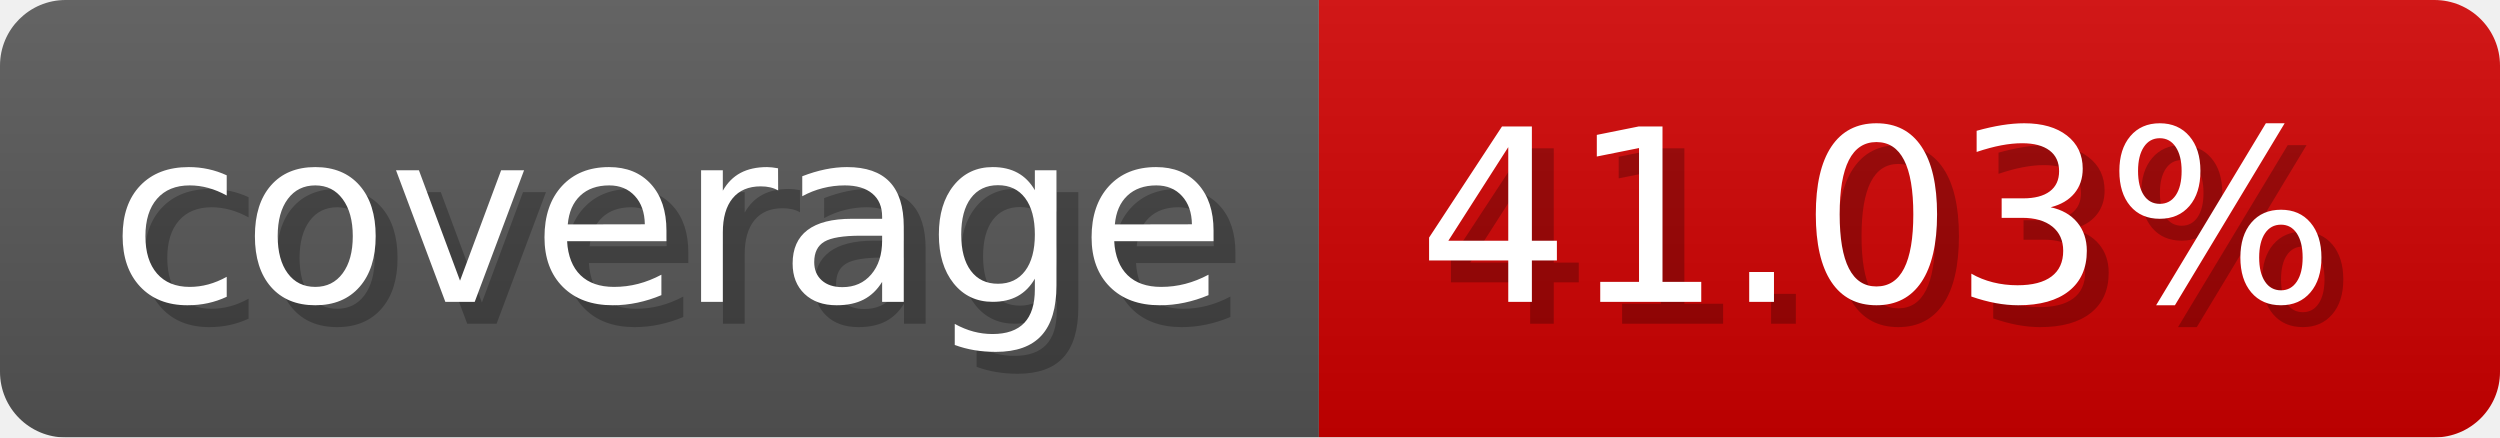
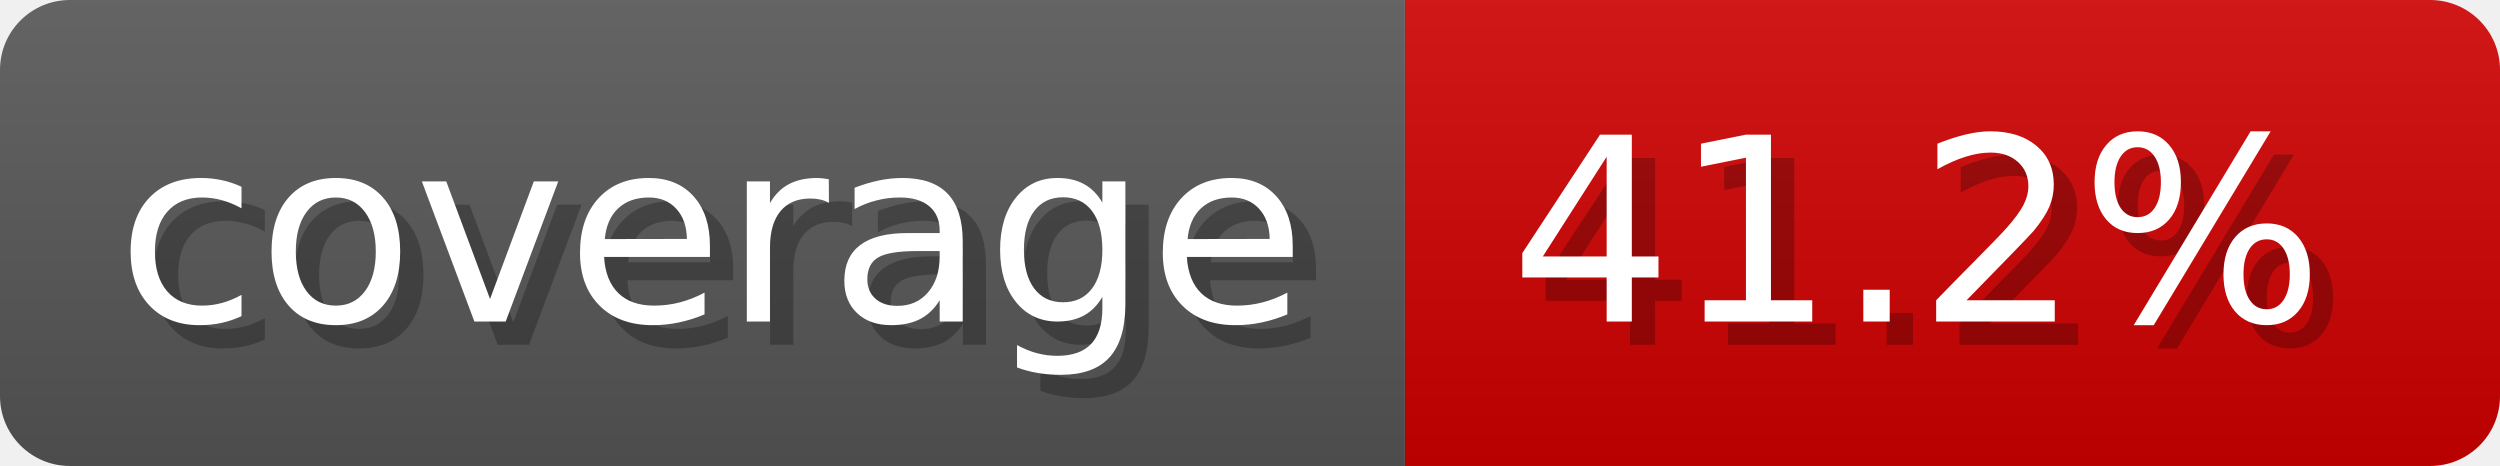
- <svg xmlns="http://www.w3.org/2000/svg" width="114.3" height="20" viewBox="0 0 1143 200" role="img" aria-label="coverage: 41.03%">
-   <linearGradient id="qdVud" x2="0" y2="100%">
+ <svg xmlns="http://www.w3.org/2000/svg" width="107.3" height="20" viewBox="0 0 1073 200" role="img" aria-label="coverage: 41.2%">
+   <linearGradient id="hHIUt" x2="0" y2="100%">
    <stop offset="0" stop-opacity=".1" stop-color="#EEE" />
    <stop offset="1" stop-opacity=".1" />
  </linearGradient>
-   <mask id="tkPDB">
-     <rect width="1143" height="200" rx="30" fill="#FFF" />
+   <mask id="vSDqS">
+     <rect width="1073" height="200" rx="30" fill="#FFF" />
  </mask>
-   <g mask="url(#tkPDB)">
+   <g mask="url(#vSDqS)">
    <rect width="603" height="200" fill="#555" />
-     <rect width="540" height="200" fill="#ce0000" x="603" />
-     <rect width="1143" height="200" fill="url(#qdVud)" />
+     <rect width="470" height="200" fill="#ce0000" x="603" />
+     <rect width="1073" height="200" fill="url(#hHIUt)" />
  </g>
  <g aria-hidden="true" fill="#fff" text-anchor="start" font-family="Verdana,DejaVu Sans,sans-serif" font-size="110">
    <text x="60" y="148" textLength="503" fill="#000" opacity="0.25">coverage</text>
    <text x="50" y="138" textLength="503">coverage</text>
-     <text x="658" y="148" textLength="440" fill="#000" opacity="0.25">41.03%</text>
-     <text x="648" y="138" textLength="440">41.03%</text>
+     <text x="658" y="148" textLength="370" fill="#000" opacity="0.25">41.2%</text>
+     <text x="648" y="138" textLength="370">41.2%</text>
  </g>
</svg>
